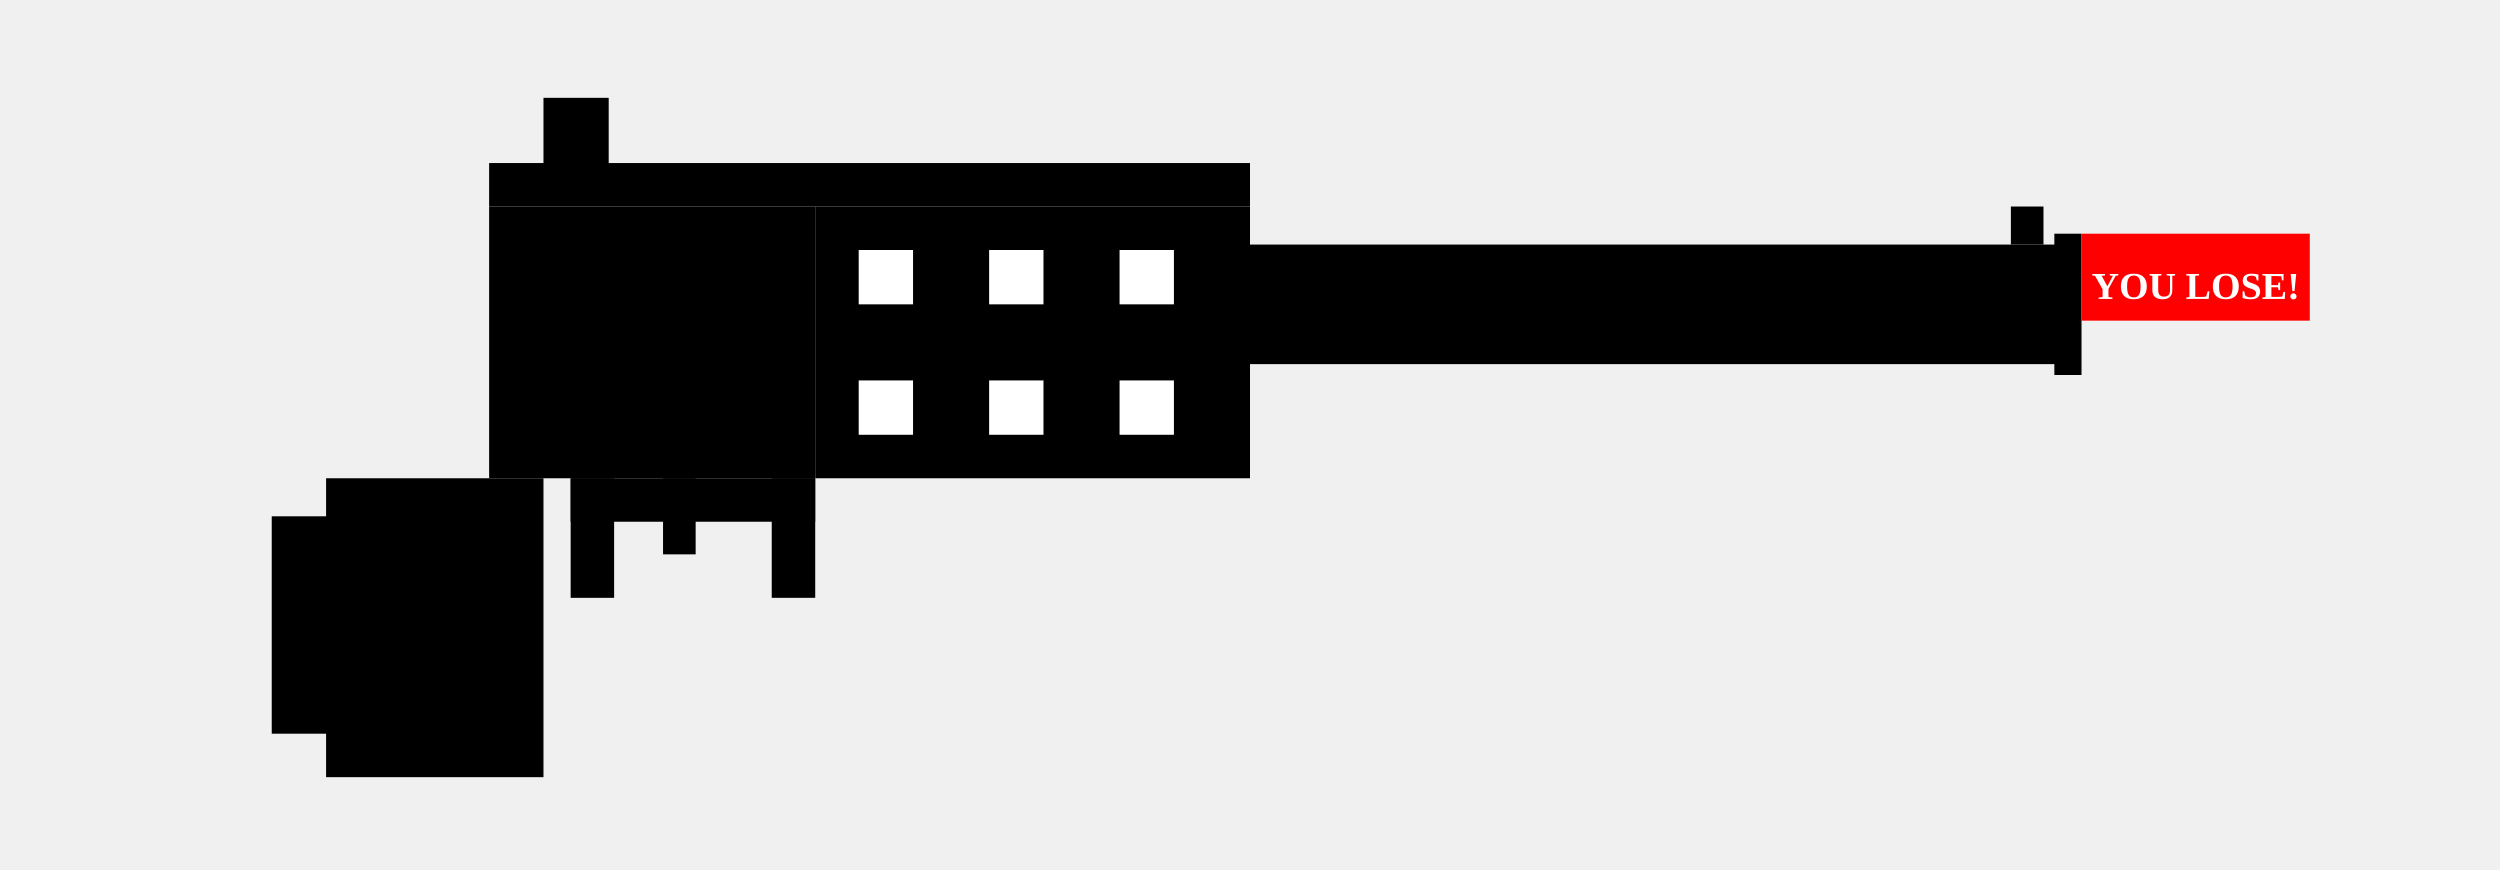
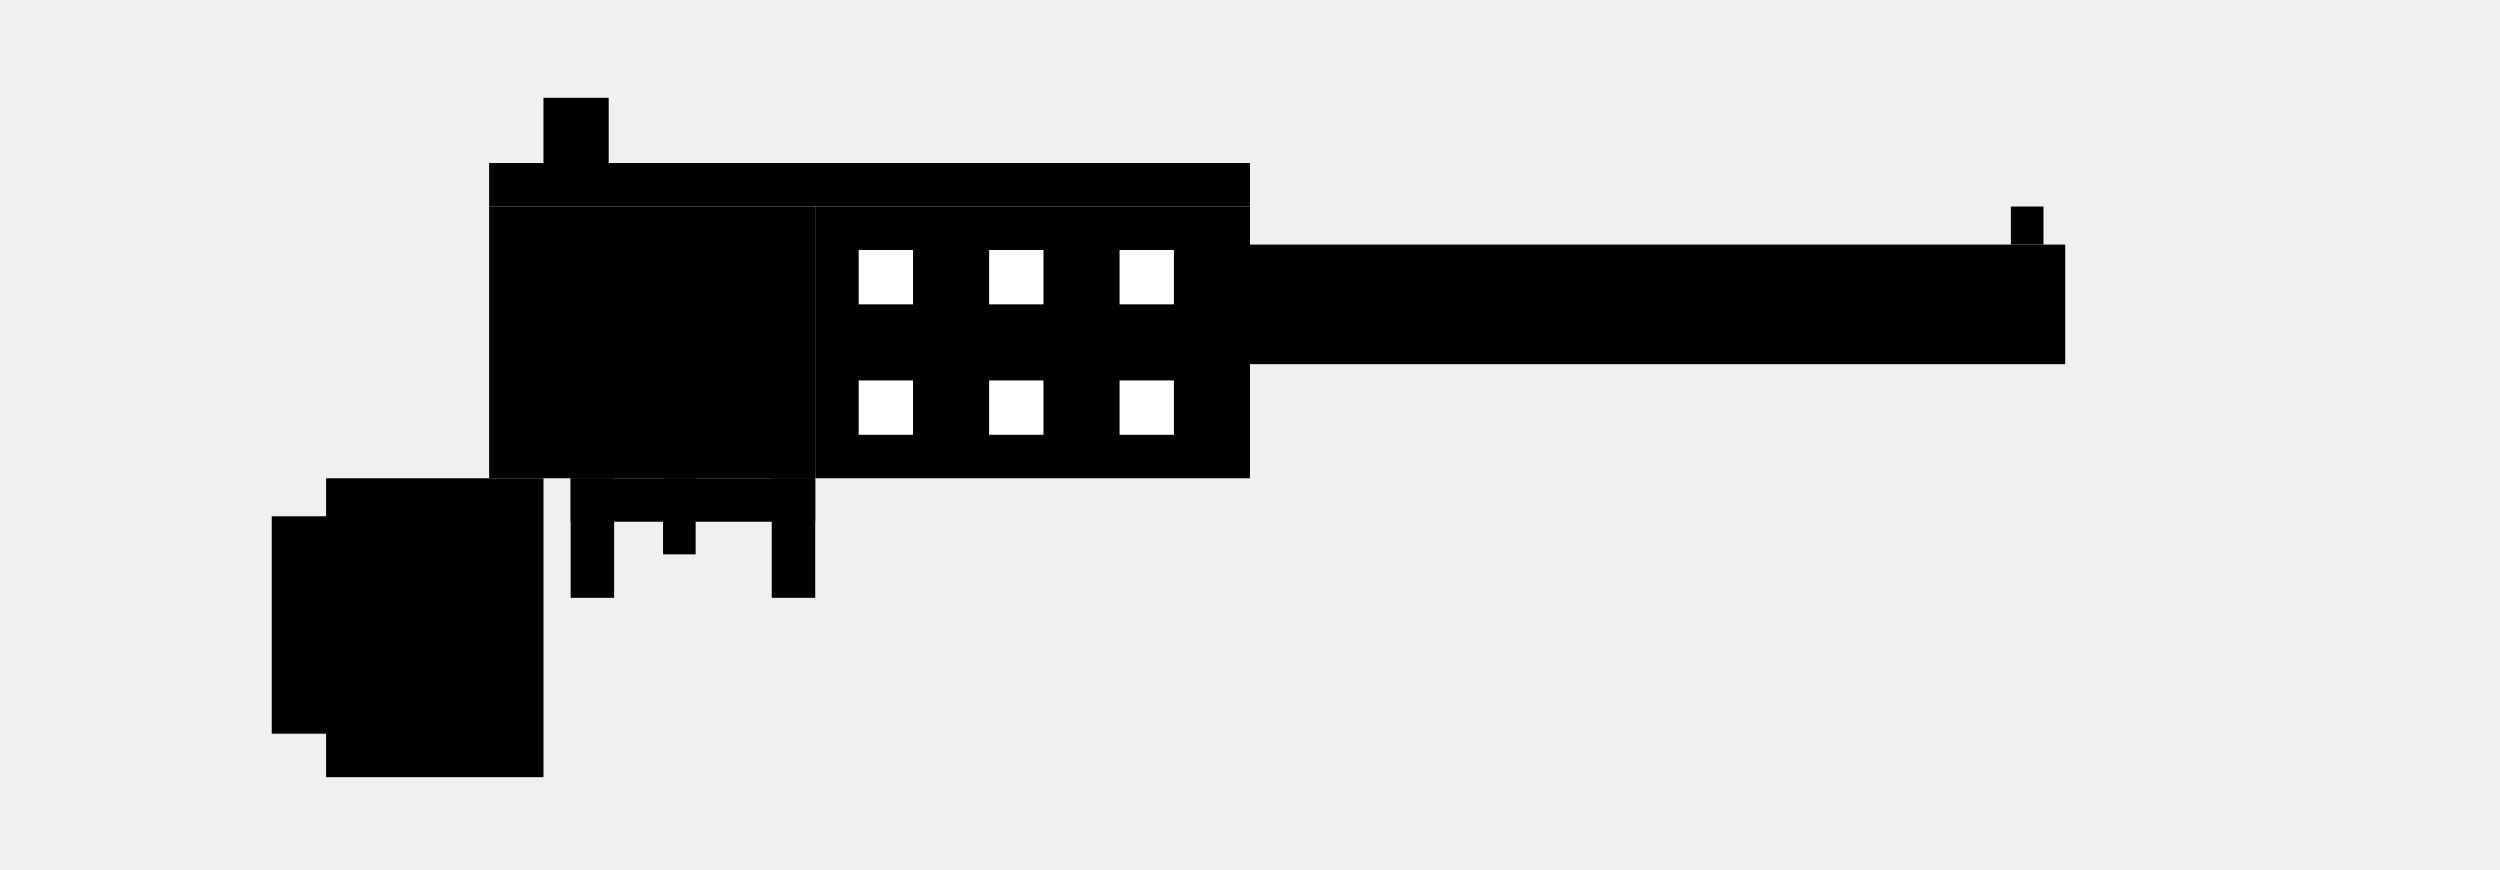
<svg xmlns="http://www.w3.org/2000/svg" width="460" height="160" viewBox="0 0 460 160">
  <rect x="230" y="45" width="150" height="22" fill="black" />
  <rect x="370" y="38" width="6" height="7" fill="black" />
  <rect x="150" y="38" width="80" height="50" fill="black" />
-   <rect x="158" y="46" width="10" height="10" fill="white" />
-   <rect x="182" y="46" width="10" height="10" fill="white" />
-   <rect x="206" y="46" width="10" height="10" fill="white" />
-   <rect x="158" y="70" width="10" height="10" fill="white" />
-   <rect x="182" y="70" width="10" height="10" fill="white" />
-   <rect x="206" y="70" width="10" height="10" fill="white" />
+   <g id="chambers" class="chambers">
+     <rect x="158" y="46" width="10" height="10" fill="white" />
+     <rect x="182" y="46" width="10" height="10" fill="white" />
+     <rect x="206" y="46" width="10" height="10" fill="white" />
+     <rect x="158" y="70" width="10" height="10" fill="white" />
+     <rect x="182" y="70" width="10" height="10" fill="white" />
+     <rect x="206" y="70" width="10" height="10" fill="white" />
+   </g>
  <rect x="90" y="38" width="60" height="50" fill="black" />
  <rect x="90" y="30" width="140" height="8" fill="black" />
  <rect x="100" y="18" width="12" height="14" fill="black" />
  <rect x="105" y="88" width="45" height="8" fill="black" />
  <rect x="105" y="88" width="8" height="22" fill="black" />
  <rect x="142" y="88" width="8" height="22" fill="black" />
  <rect x="122" y="88" width="6" height="14" fill="black" />
  <rect x="60" y="88" width="40" height="55" fill="black" />
  <rect x="50" y="95" width="15" height="40" fill="black" />
-   <g transform="translate(378,43)">
-     <rect x="0" y="0" width="5" height="26" fill="black" />
-     <rect x="5" y="0" width="42" height="16" fill="red" />
-     <text x="26" y="12" text-anchor="middle" font-size="7" font-weight="bold" fill="white">YOU LOSE!</text>
-   </g>
</svg>
